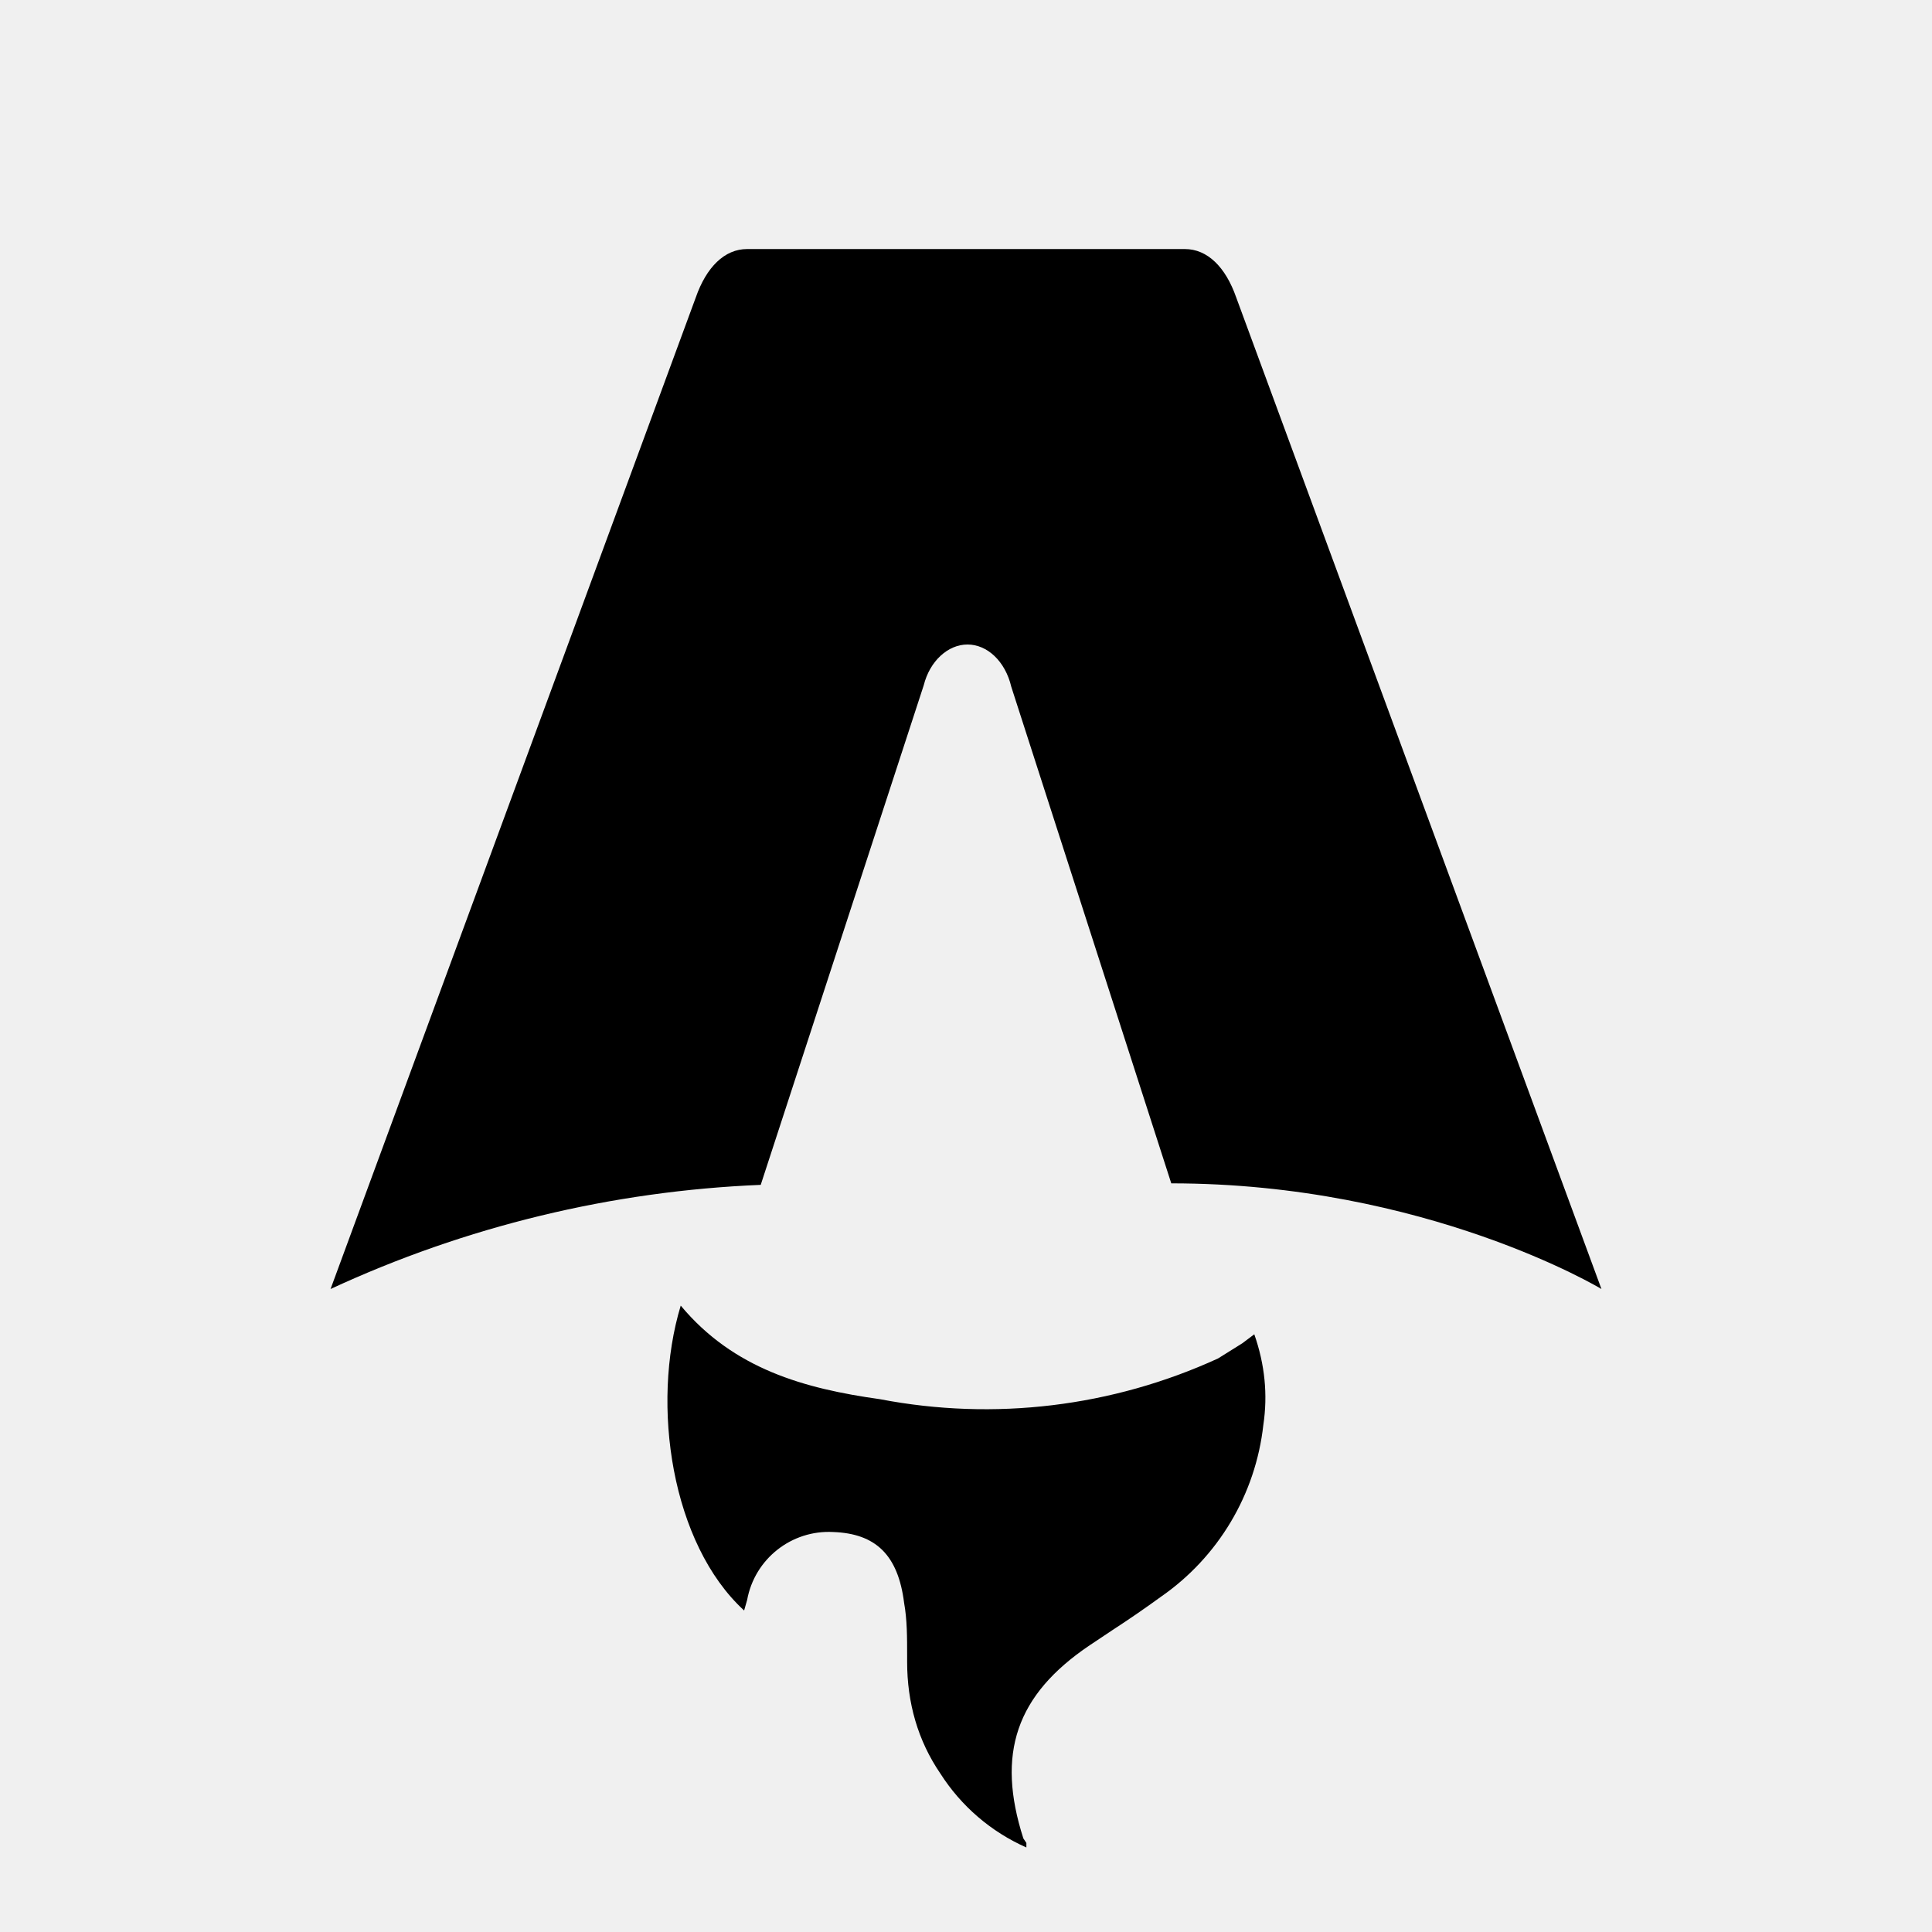
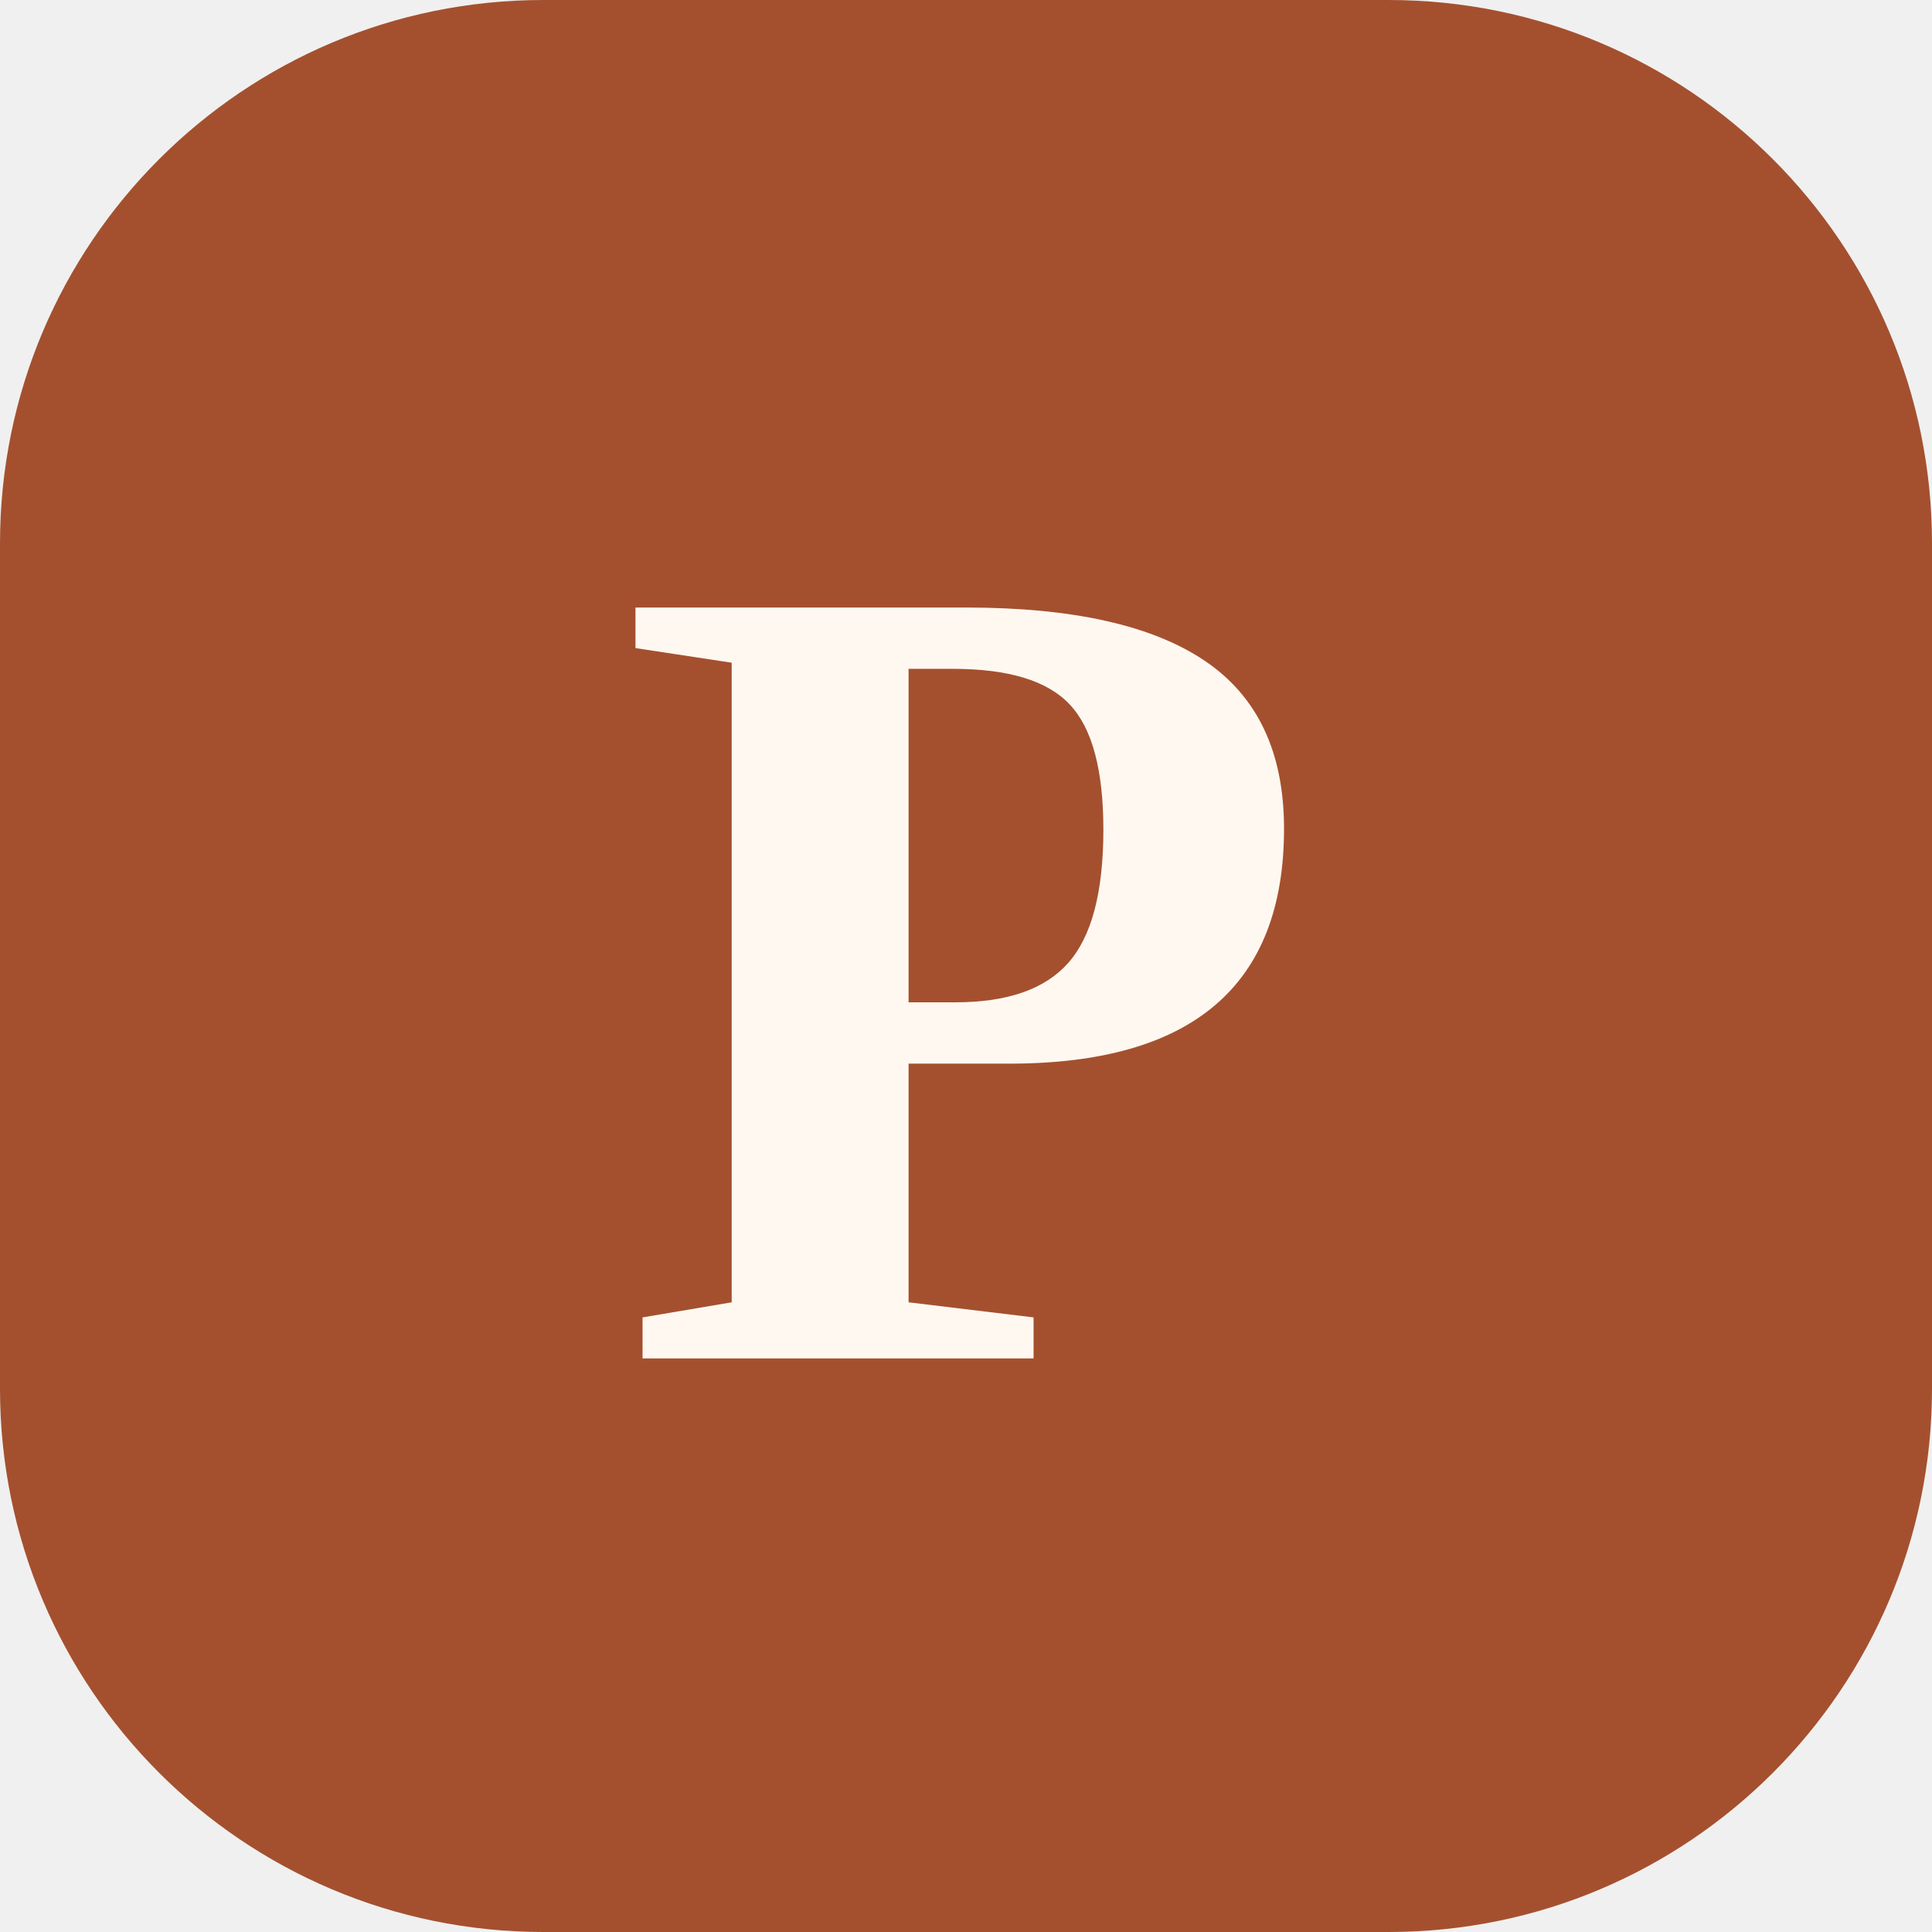
- <svg xmlns="http://www.w3.org/2000/svg" fill="none" viewBox="0 0 128 128">
-   <path d="M50.4 78.5a75.1 75.1 0 0 0-28.5 6.9l24.2-65.7c.7-2 1.9-3.2 3.4-3.2h29c1.5 0 2.7 1.2 3.4 3.2l24.2 65.7s-11.6-7-28.5-7L67 45.5c-.4-1.7-1.6-2.8-2.9-2.8-1.3 0-2.5 1.1-2.9 2.7L50.4 78.5Zm-1.1 28.2Zm-4.2-20.2c-2 6.6-.6 15.8 4.2 20.2a17.5 17.5 0 0 1 .2-.7 5.5 5.5 0 0 1 5.7-4.5c2.8.1 4.3 1.5 4.7 4.7.2 1.1.2 2.3.2 3.5v.4c0 2.7.7 5.2 2.2 7.4a13 13 0 0 0 5.7 4.9v-.3l-.2-.3c-1.8-5.6-.5-9.5 4.4-12.8l1.5-1a73 73 0 0 0 3.2-2.2 16 16 0 0 0 6.8-11.4c.3-2 .1-4-.6-6l-.8.6-1.6 1a37 37 0 0 1-22.4 2.7c-5-.7-9.7-2-13.2-6.2Z" />
-   <style>
-         path { fill: #000; }
-         @media (prefers-color-scheme: dark) {
-             path { fill: #FFF; }
-         }
-     </style>
+ <svg xmlns="http://www.w3.org/2000/svg" viewBox="0 0 64 64">
+   <rect width="64" height="64" rx="18" fill="#a4502f" />
+   <text x="32" y="45" text-anchor="middle" font-family="Georgia, 'Times New Roman', serif" font-size="38" font-weight="600" fill="#fff8f0">P</text>
</svg>
